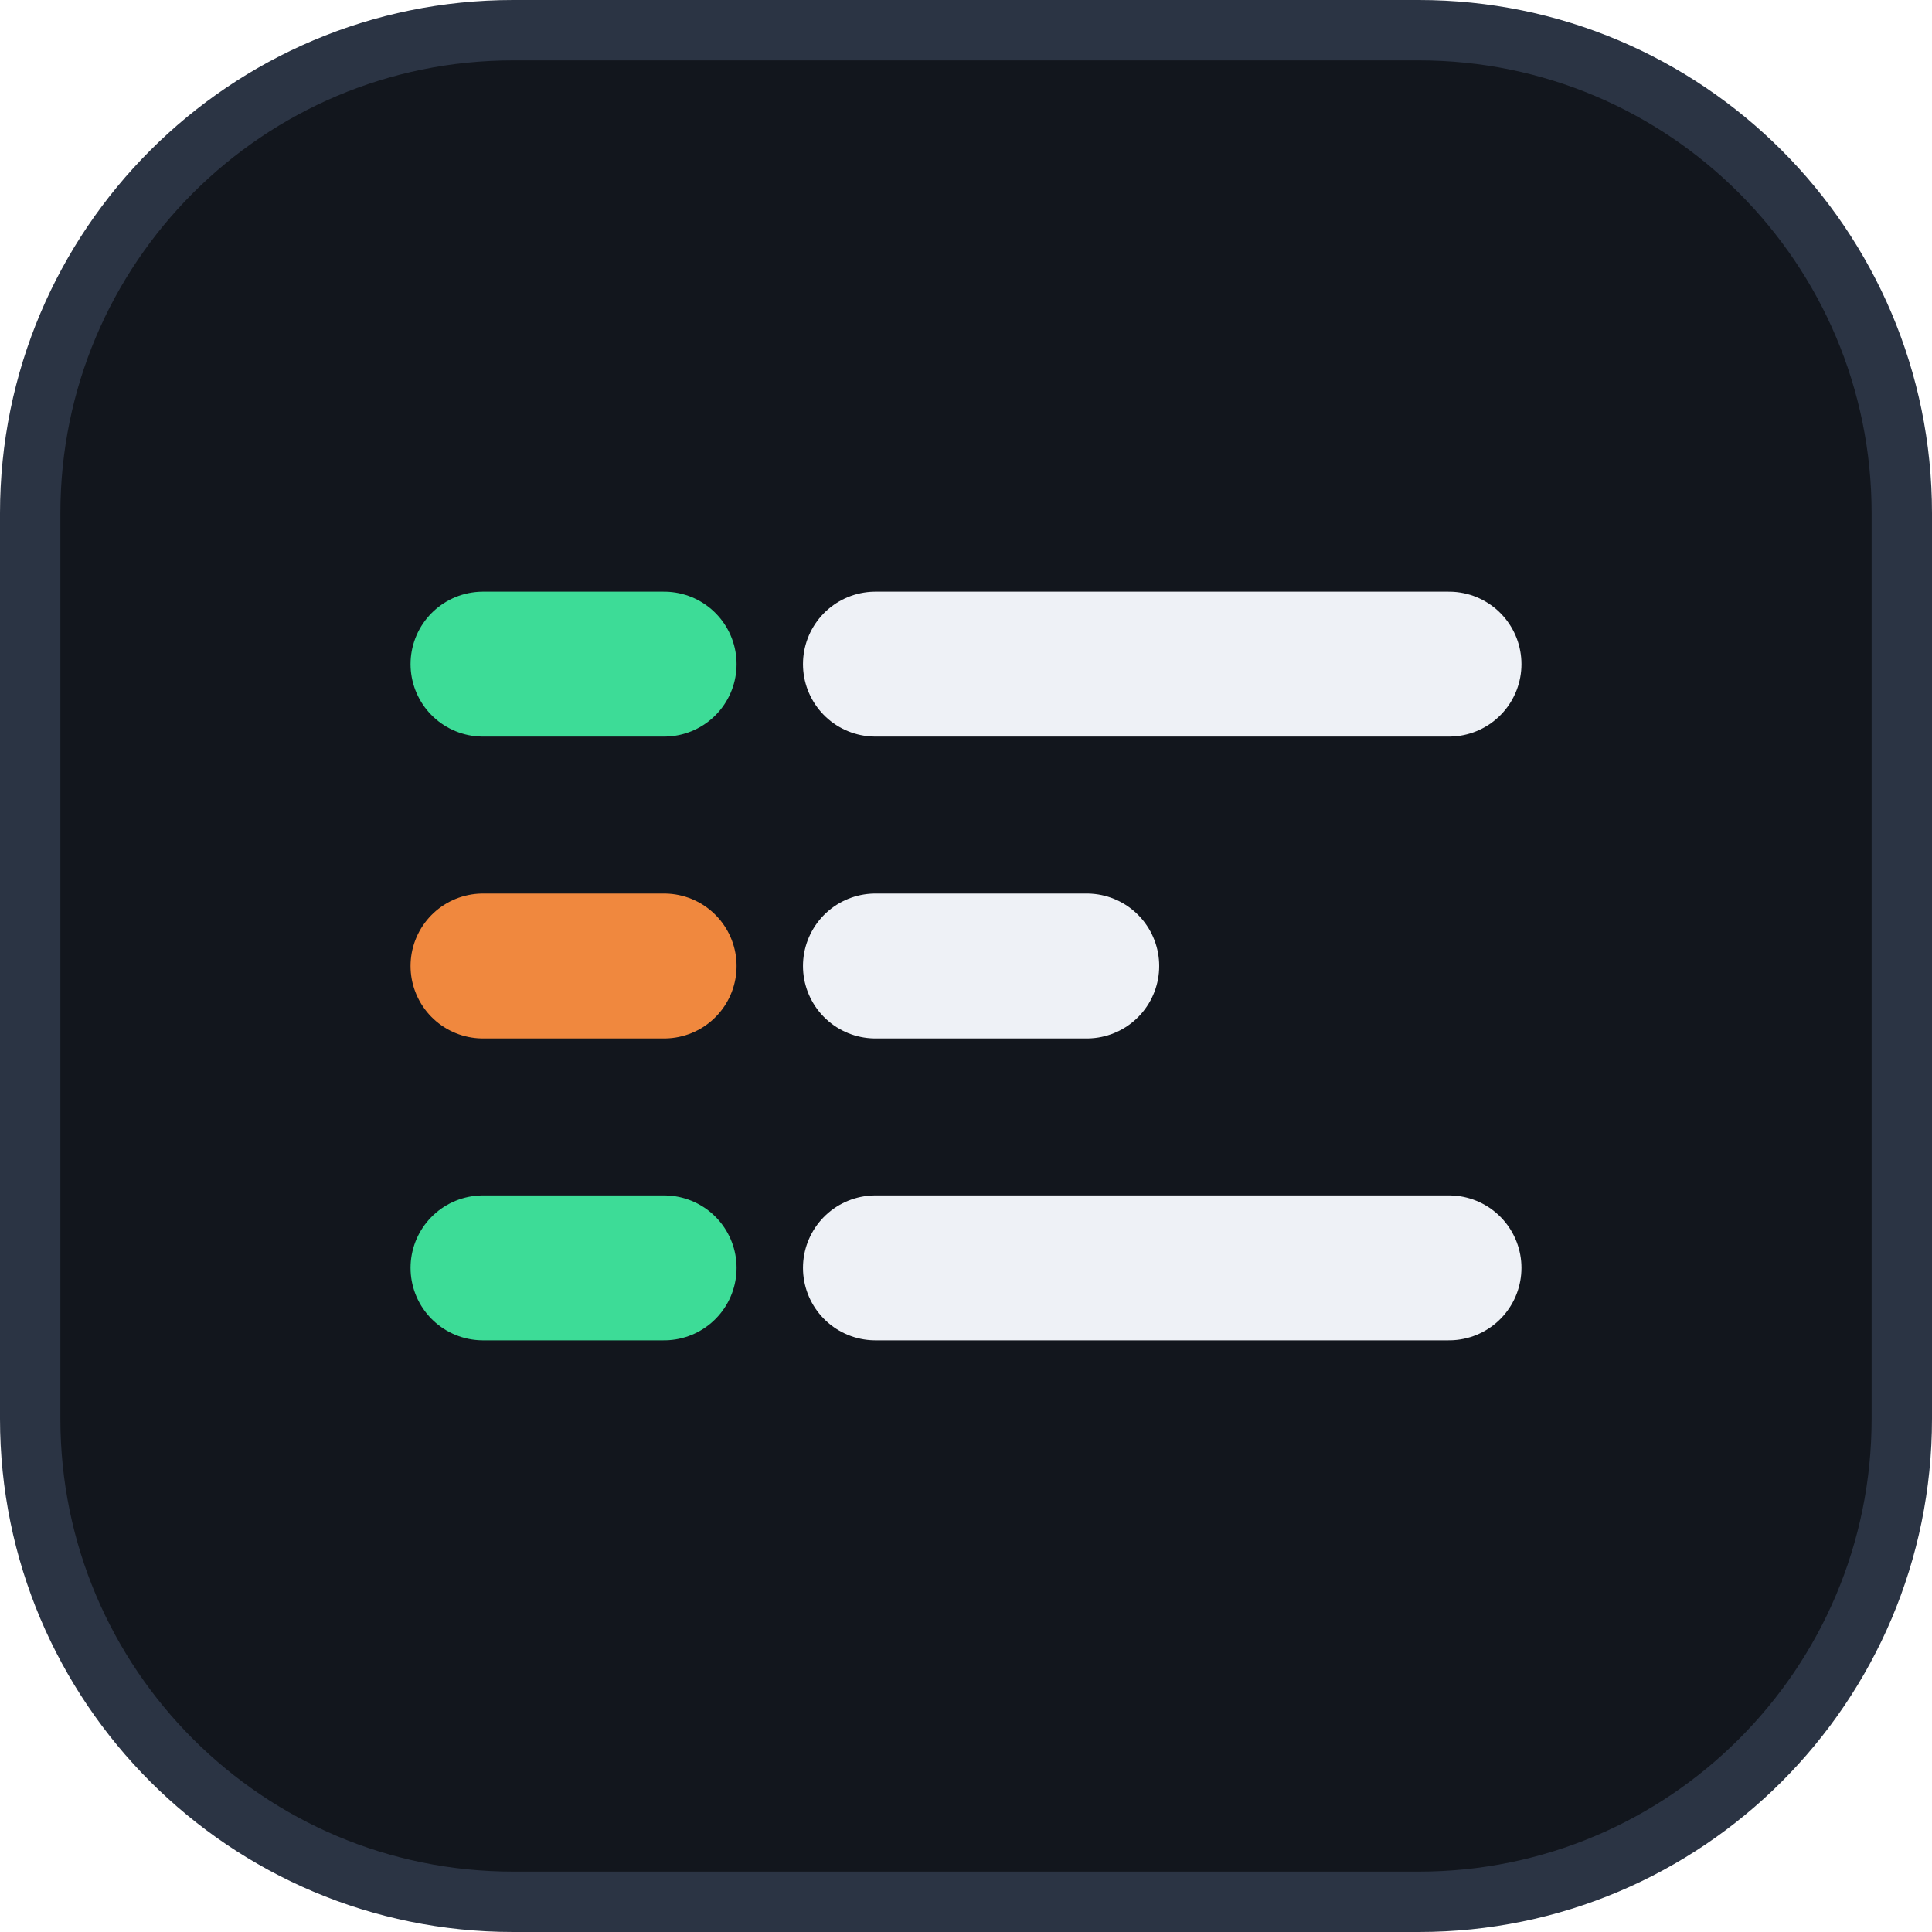
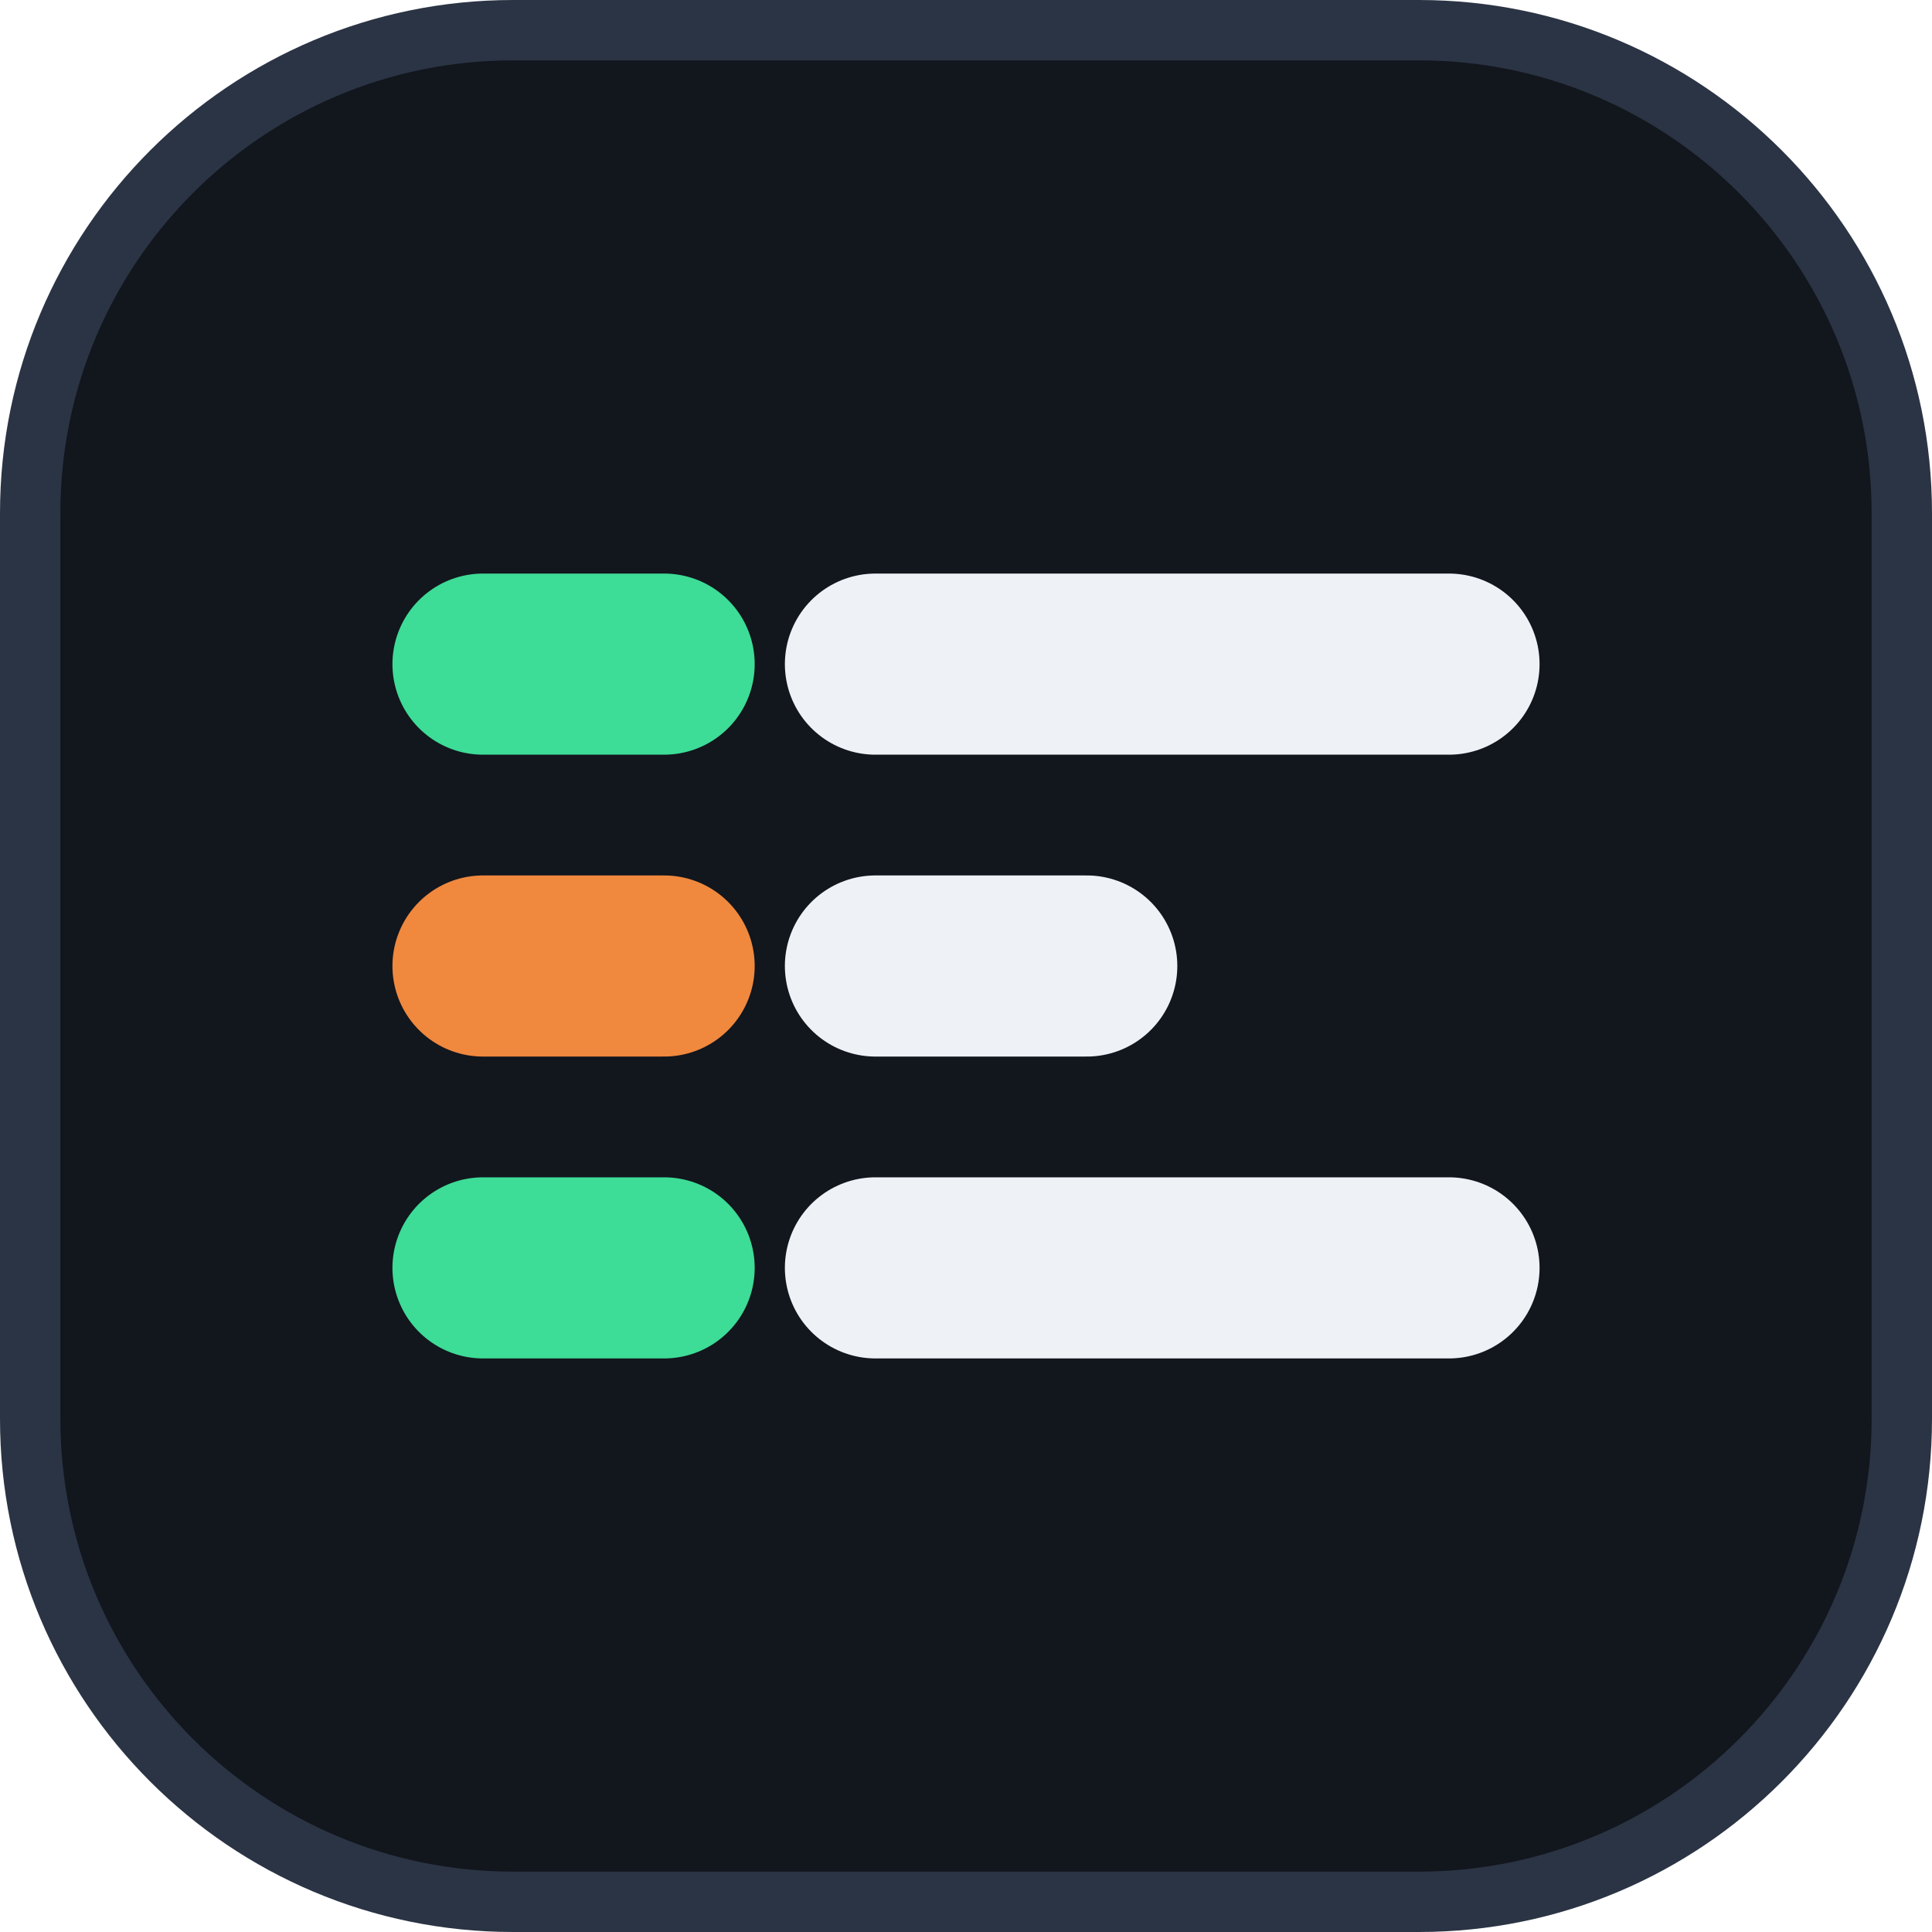
<svg xmlns="http://www.w3.org/2000/svg" viewBox="0 0 32 32" fill="none">
  <rect x="0.5" y="0.5" width="31" height="31" rx="8" fill="#12161d" stroke="#2b3444" />
-   <g transform="translate(4 4)" stroke-width="2.4" stroke-linecap="round">
+   <g transform="translate(4 4)" stroke-width="3" stroke-linecap="round">
    <path d="M4 7h3" stroke="#3ddc97" />
    <path d="M10.5 7H20" stroke="#eef1f6" />
    <path d="M4 12h3" stroke="#f0883e" />
    <path d="M10.5 12H14" stroke="#eef1f6" />
    <path d="M4 17h3" stroke="#3ddc97" />
    <path d="M10.5 17H20" stroke="#eef1f6" />
  </g>
</svg>
